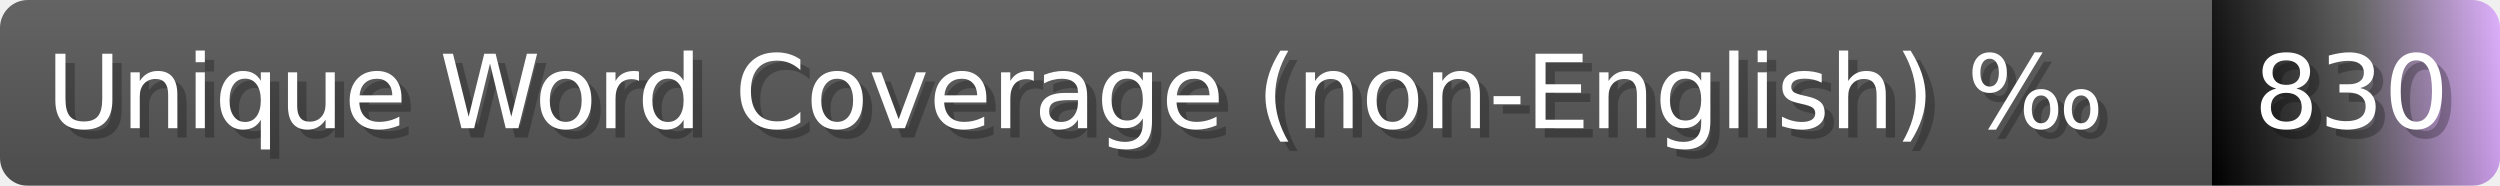
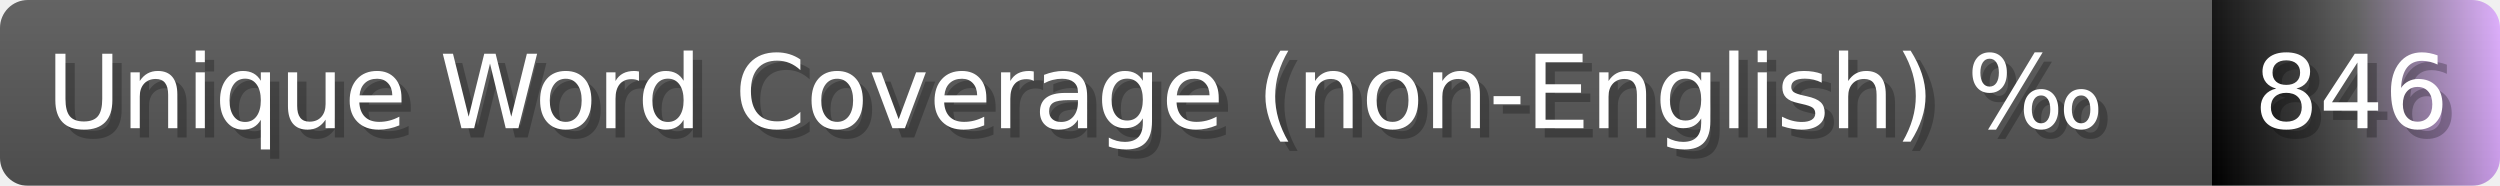
- <svg xmlns="http://www.w3.org/2000/svg" width="269.1" height="20" viewBox="0 0 2691 200" role="img" aria-label="Unique Word Coverage (non-English) ‰: 830">
+ <svg xmlns="http://www.w3.org/2000/svg" width="269.1" height="20" viewBox="0 0 2691 200" role="img" aria-label="Unique Word Coverage (non-English) ‰: 846">
  <linearGradient id="a" x2="0" y2="100%">
    <stop offset="0" stop-opacity=".1" stop-color="#EEE" />
    <stop offset="1" stop-opacity=".1" />
  </linearGradient>
  <mask id="m">
    <rect width="2691" height="200" rx="30" fill="#FFF" />
  </mask>
  <g mask="url(#m)">
    <rect width="2381" height="200" fill="#555" />
    <rect width="310" height="200" fill="url(#x)" x="2381" />
    <rect width="2691" height="200" fill="url(#a)" />
  </g>
  <g aria-hidden="true" fill="#fff" text-anchor="start" font-family="Verdana,DejaVu Sans,sans-serif" font-size="110">
    <text x="60" y="148" textLength="2281" fill="#000" opacity="0.25">Unique Word Coverage (non-English) ‰</text>
    <text x="50" y="138" textLength="2281">Unique Word Coverage (non-English) ‰</text>
-     <text x="2436" y="148" textLength="210" fill="#000" opacity="0.25">830</text>
-     <text x="2426" y="138" textLength="210">830</text>
+     <text x="2436" y="148" textLength="210" fill="#000" opacity="0.25">846</text>
+     <text x="2426" y="138" textLength="210">846</text>
  </g>
  <linearGradient id="x" x1="0%" y1="0%" x2="100%" y2="0%">
    <stop offset="0%" style="stop-color:#darkorange" />
    <stop offset="50%" style="stop-color:#555" />
    <stop offset="100%" style="stop-color:#daf" />
  </linearGradient>
</svg>
